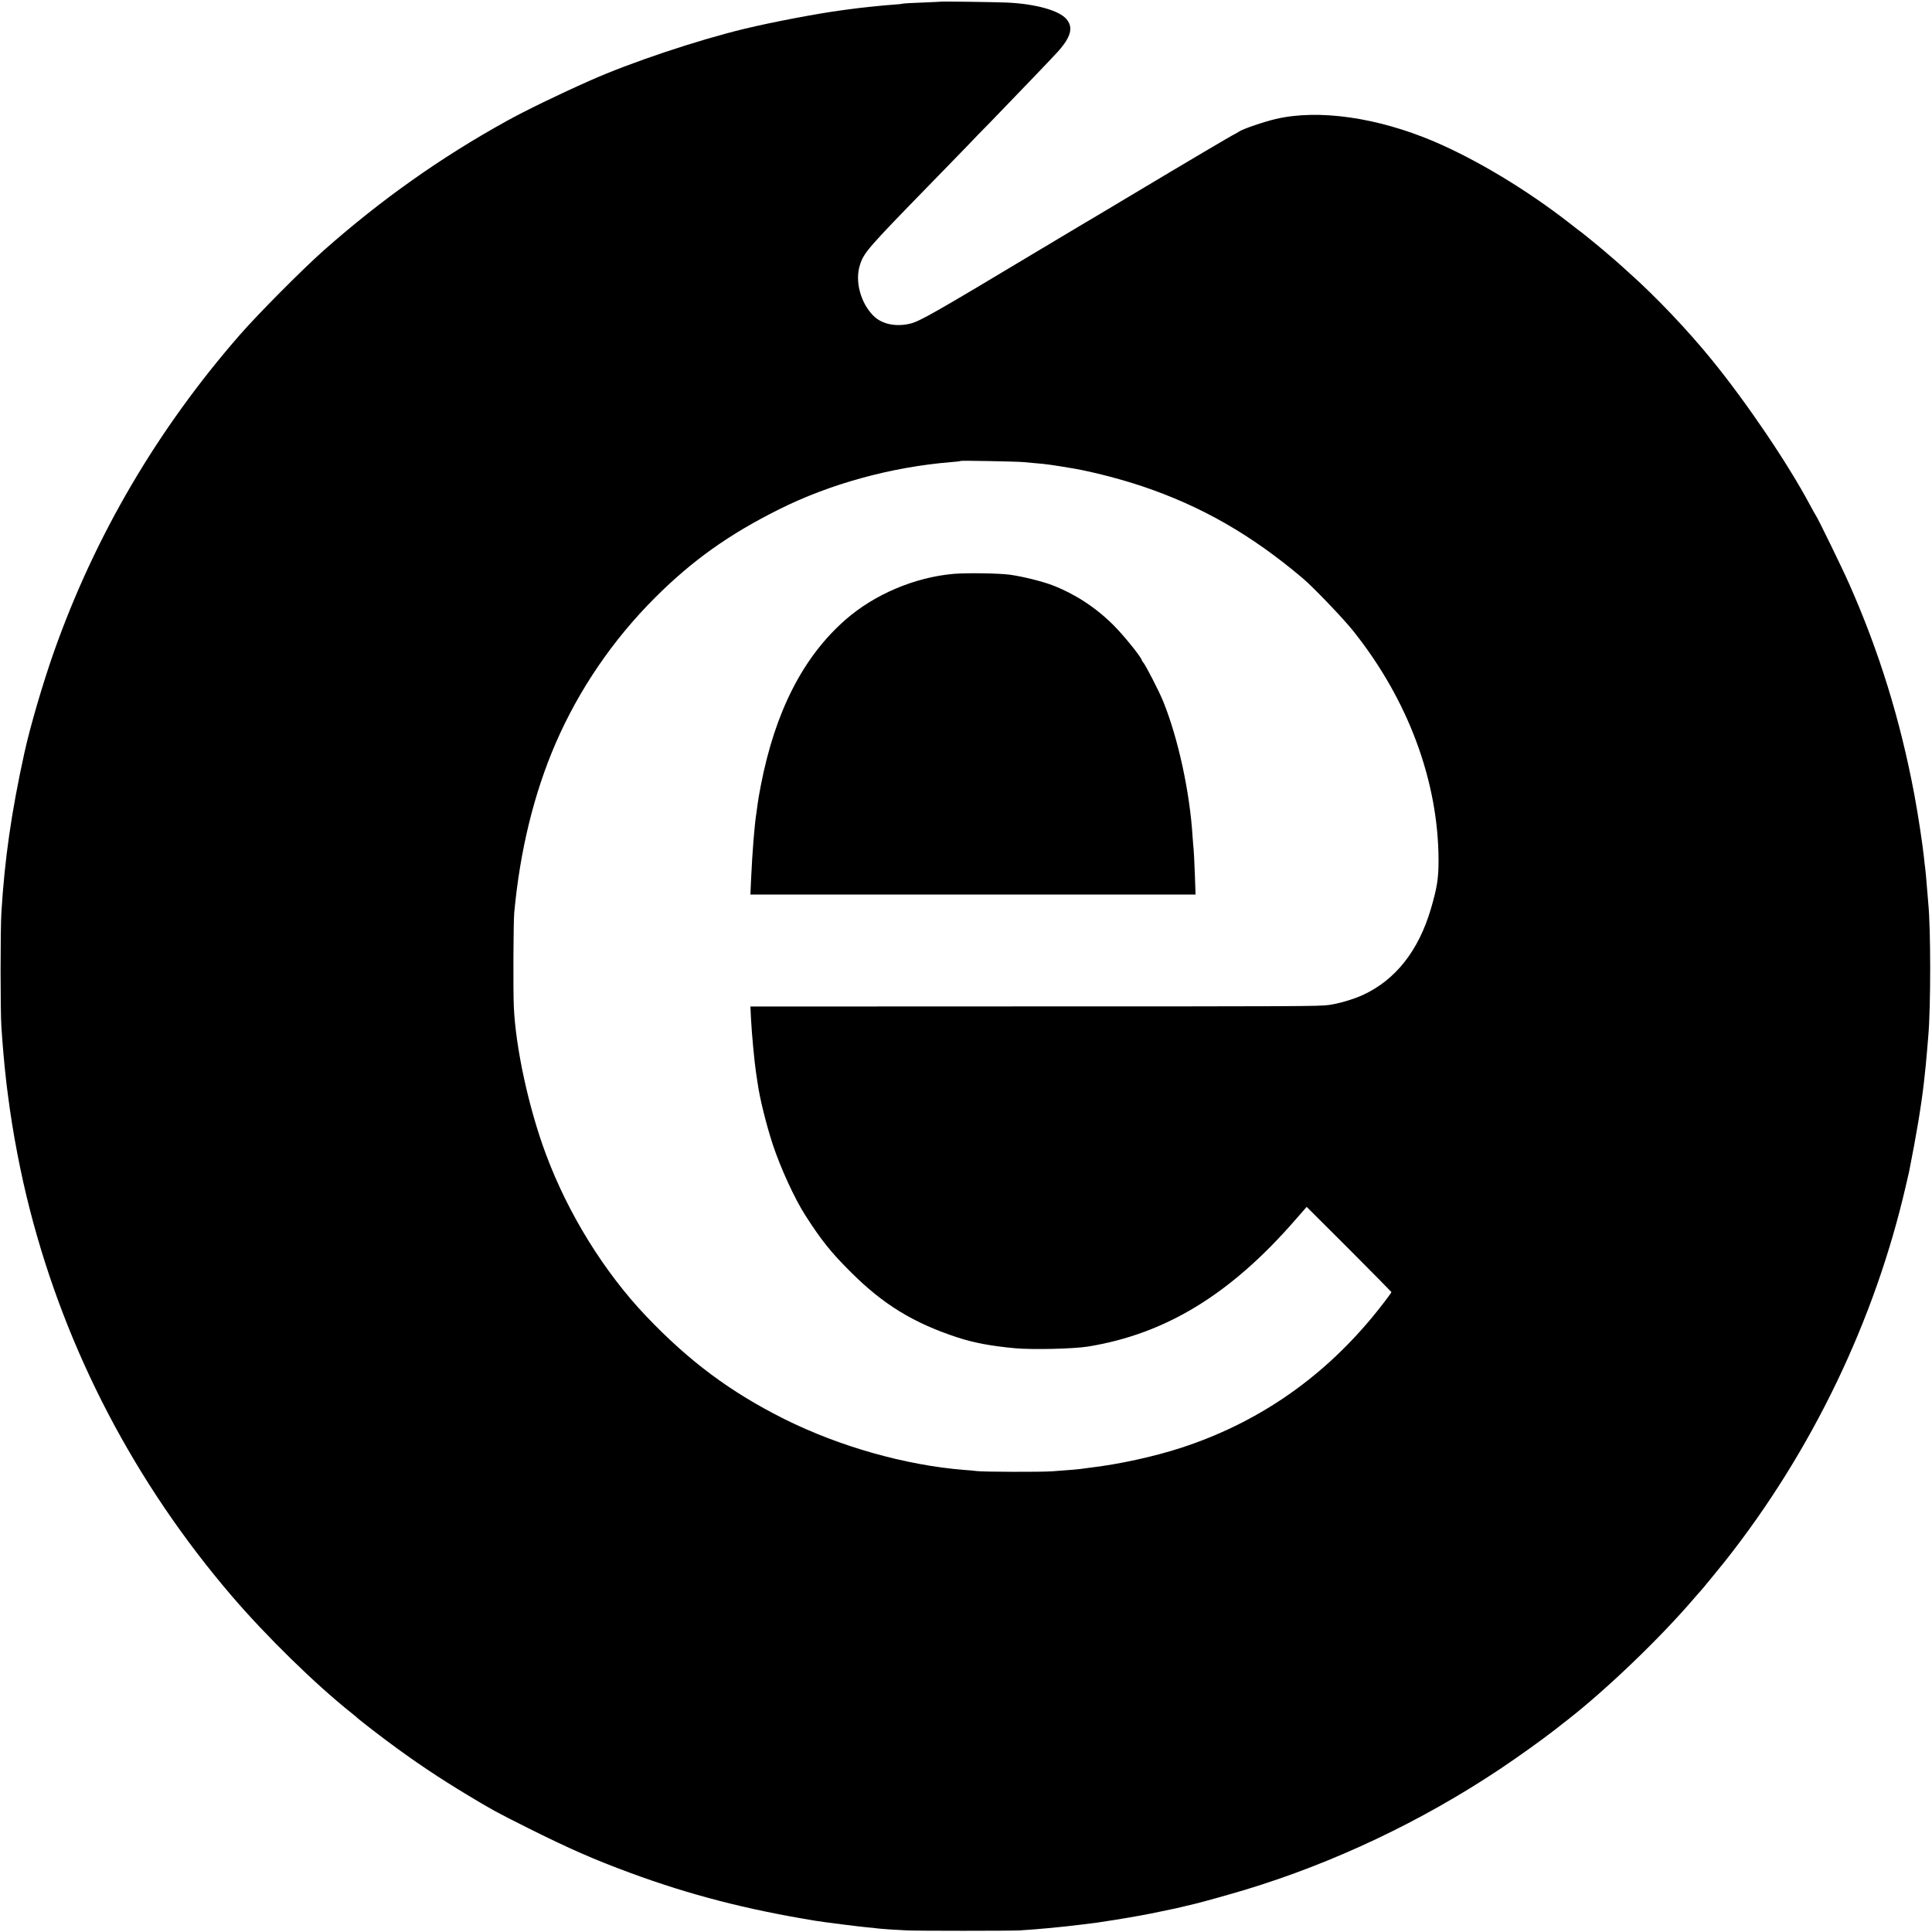
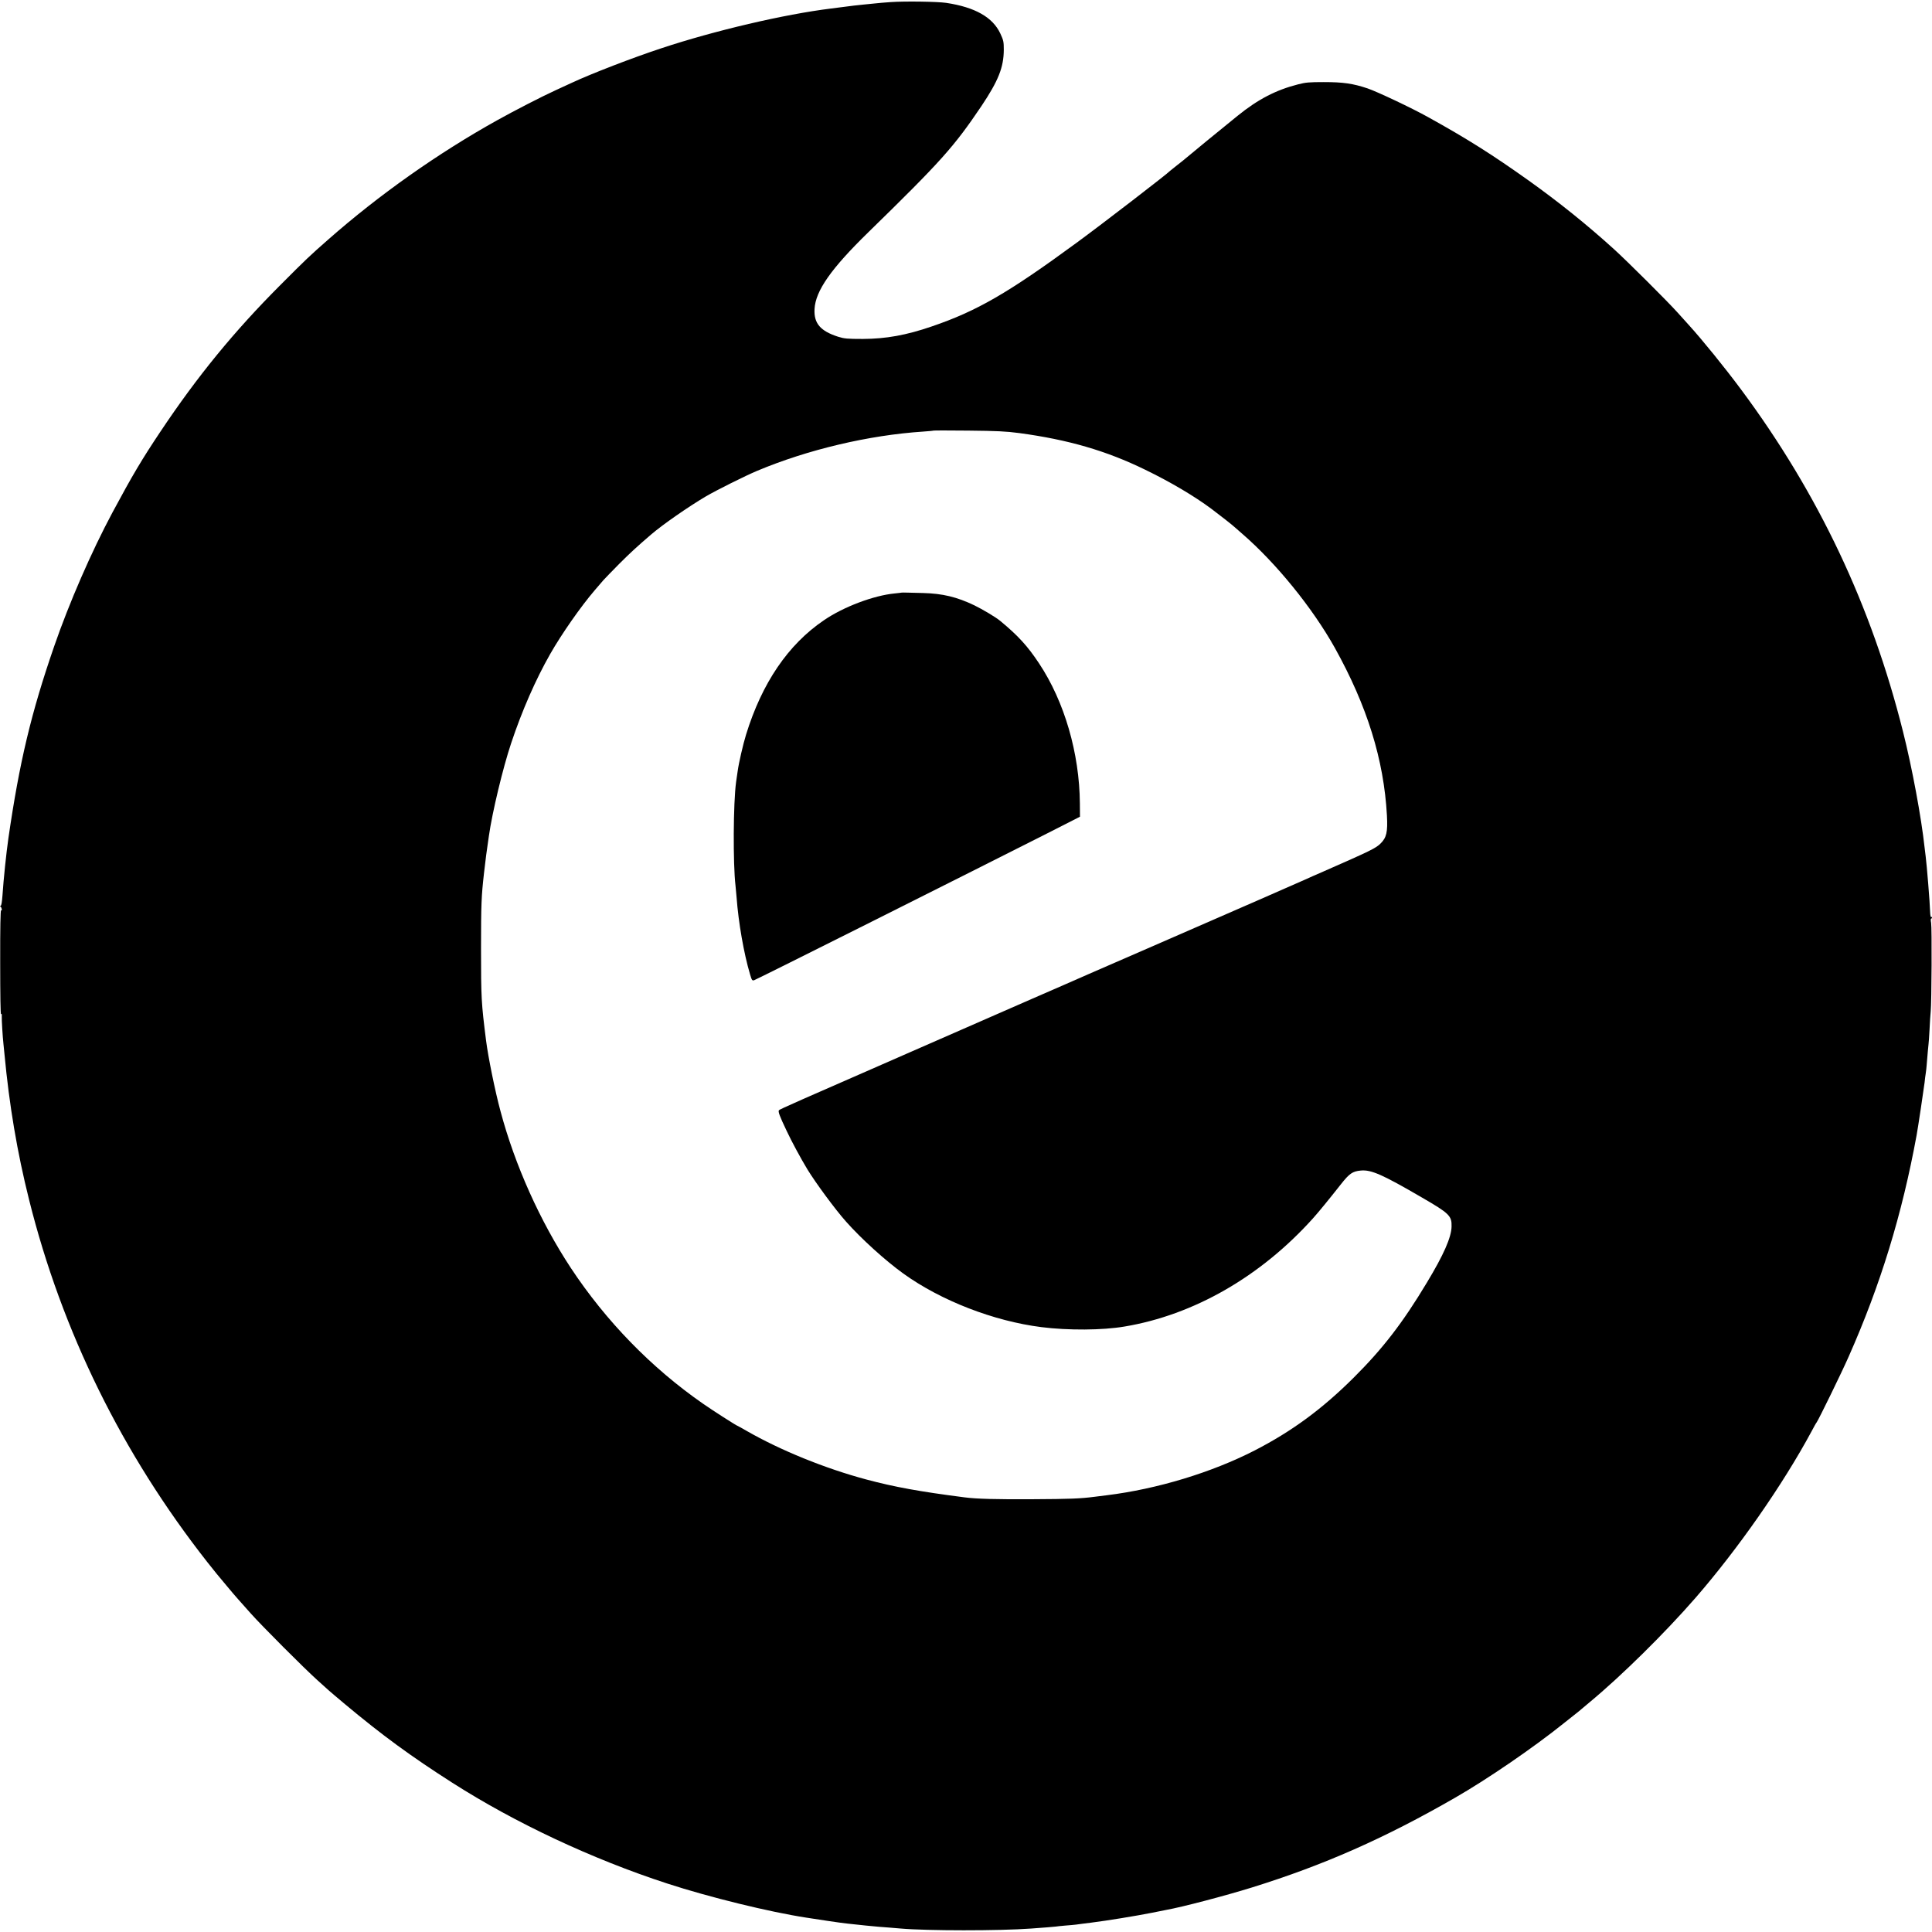
- <svg xmlns="http://www.w3.org/2000/svg" version="1.0" width="16pt" height="16pt" viewBox="0 0 16 16" preserveAspectRatio="xMidYMid meet">
-   <g transform="translate(0,16) scale(0.000883,-0.000883)" fill="#000000" stroke="none">
-     <path d="M8817 18104 c-1 -1 -77 -4 -169 -8 -92 -3 -173 -8 -180 -10 -7 -3 -49 -7 -93 -10 -74 -4 -337 -32 -395 -41 -14 -2 -47 -7 -75 -10 -229 -30 -657 -111 -922 -175 -444 -107 -1074 -318 -1448 -485 -296 -131 -612 -285 -785 -381 -620 -343 -1176 -737 -1713 -1212 -199 -176 -615 -595 -788 -793 -772 -885 -1356 -1879 -1742 -2969 -106 -301 -223 -700 -278 -950 -122 -555 -186 -1000 -216 -1500 -10 -165 -10 -924 0 -1070 13 -192 26 -340 43 -490 4 -43 7 -62 19 -155 44 -344 117 -729 205 -1070 341 -1330 988 -2567 1895 -3625 324 -378 782 -826 1120 -1095 28 -22 52 -42 55 -46 10 -11 198 -157 290 -225 254 -189 475 -337 749 -502 236 -142 257 -153 561 -306 395 -197 618 -295 965 -423 560 -206 1087 -342 1735 -448 64 -11 413 -55 480 -61 41 -3 84 -8 95 -10 11 -2 65 -6 120 -10 55 -3 127 -7 160 -9 85 -5 975 -5 1060 0 186 12 382 30 590 56 118 14 141 17 310 44 161 26 306 52 430 79 39 8 82 17 95 20 14 2 66 14 115 26 50 12 97 23 105 25 68 16 318 86 465 130 834 252 1658 643 2394 1134 179 120 386 268 521 373 41 33 91 71 110 86 368 287 871 770 1185 1137 33 39 63 72 66 75 7 6 182 220 230 280 812 1027 1403 2255 1694 3520 15 63 29 124 31 135 67 337 112 606 138 830 10 84 26 243 31 315 3 41 8 95 10 120 24 269 24 1011 0 1250 -2 19 -6 73 -10 120 -9 114 -14 168 -19 210 -3 19 -8 62 -11 95 -12 119 -57 414 -91 595 -132 701 -329 1337 -609 1970 -70 158 -295 619 -314 645 -4 5 -30 51 -56 100 -205 385 -591 956 -920 1360 -228 281 -530 598 -780 820 -55 49 -102 92 -105 95 -3 3 -34 30 -70 60 -36 30 -67 57 -70 60 -9 9 -164 135 -191 156 -15 10 -73 55 -130 100 -393 305 -859 586 -1259 757 -532 226 -1084 305 -1485 211 -111 -26 -308 -93 -346 -119 -21 -14 -41 -25 -43 -25 -6 0 -450 -262 -971 -574 -230 -138 -435 -260 -455 -271 -19 -11 -197 -118 -395 -236 -992 -595 -1130 -674 -1221 -695 -136 -32 -266 -3 -344 76 -120 122 -173 324 -125 474 37 117 73 158 654 754 152 156 309 318 350 360 40 43 139 145 220 227 230 238 563 584 622 649 132 143 159 237 92 316 -68 82 -292 144 -558 156 -125 5 -623 12 -628 8z m783 -4318 c25 -3 79 -7 120 -11 89 -7 147 -15 355 -50 172 -30 429 -96 636 -165 554 -186 1027 -456 1509 -865 98 -83 379 -376 472 -493 515 -645 799 -1410 800 -2153 0 -169 -14 -256 -73 -457 -116 -390 -330 -661 -633 -802 -87 -41 -236 -85 -326 -96 -99 -12 -240 -13 -2843 -13 l-2579 -1 6 -122 c7 -136 32 -400 46 -493 5 -33 12 -78 15 -100 19 -141 82 -393 141 -574 74 -224 206 -512 308 -671 151 -235 243 -350 430 -535 301 -300 582 -472 991 -607 159 -52 318 -82 545 -103 161 -15 551 -6 685 16 727 118 1335 489 1940 1184 33 38 71 82 85 97 l25 29 398 -397 c218 -219 397 -400 397 -402 0 -9 -111 -154 -189 -247 -482 -578 -1079 -984 -1781 -1213 -254 -83 -588 -156 -855 -187 -27 -3 -61 -8 -75 -10 -27 -5 -116 -12 -280 -24 -104 -8 -643 -6 -710 2 -19 3 -73 8 -120 11 -547 44 -1166 219 -1680 475 -508 254 -895 542 -1300 967 -394 415 -731 958 -940 1519 -161 431 -284 996 -301 1385 -7 157 -4 794 4 880 54 584 185 1118 388 1588 219 505 538 973 933 1367 348 348 695 595 1165 829 478 239 1052 396 1611 442 47 3 87 8 90 11 5 5 524 -5 590 -11z" />
-     <path d="M8945 12738 c-365 -32 -743 -192 -1015 -430 -398 -348 -660 -862 -794 -1553 -14 -71 -28 -152 -31 -180 -3 -27 -8 -61 -10 -75 -18 -107 -39 -369 -51 -632 l-6 -138 2087 0 2088 0 -7 199 c-4 109 -9 210 -11 223 -2 12 -6 68 -10 123 -26 417 -135 919 -274 1263 -38 96 -173 357 -191 372 -4 3 -9 12 -12 21 -16 41 -173 235 -268 329 -165 164 -358 289 -566 370 -96 37 -289 85 -404 100 -104 14 -402 18 -525 8z" />
+ <svg xmlns="http://www.w3.org/2000/svg" version="1.0" width="1958pt" height="1958pt" viewBox="0 0 1958 1958" preserveAspectRatio="xMidYMid meet">
+   <g transform="translate(0,1958) scale(0.1,-0.1)" fill="#000000" stroke="none">
+     <path d="M9030 19559 c-58 -4 -132 -10 -165 -14 -33 -3 -82 -8 -110 -11 -80 -8 -114 -12 -205 -24 -47 -6 -103 -13 -125 -16 -478 -59 -1186 -225 -1725 -404 -291 -96 -708 -257 -905 -349 -33 -16 -107 -50 -165 -76 -134 -61 -416 -206 -590 -303 -600 -334 -1200 -757 -1715 -1211 -187 -164 -224 -199 -485 -461 -467 -468 -839 -922 -1216 -1487 -185 -277 -280 -436 -485 -818 -212 -396 -437 -912 -590 -1355 -233 -674 -352 -1173 -464 -1946 -21 -146 -49 -413 -60 -580 -5 -66 -11 -104 -19 -104 -7 0 -7 -3 -1 -8 13 -9 19 -46 6 -38 -6 4 -10 -176 -9 -530 0 -324 3 -532 9 -523 6 10 8 3 7 -21 -2 -34 9 -208 17 -280 2 -19 7 -64 10 -100 49 -523 129 -997 250 -1480 333 -1334 945 -2576 1809 -3675 39 -49 81 -101 92 -115 12 -14 57 -68 100 -120 43 -52 95 -113 115 -135 20 -22 78 -87 129 -145 112 -126 547 -562 679 -680 52 -47 102 -92 111 -100 8 -8 83 -71 165 -140 377 -315 666 -527 1090 -798 637 -407 1415 -772 2175 -1020 429 -140 1037 -289 1415 -347 175 -27 290 -44 335 -50 25 -3 61 -7 80 -10 34 -4 79 -9 188 -20 119 -12 151 -14 232 -20 47 -4 101 -8 120 -10 262 -23 994 -24 1320 0 127 9 237 18 250 20 8 2 51 6 95 10 44 3 94 8 110 10 17 3 86 11 155 20 154 19 454 68 615 100 66 13 131 26 145 29 159 28 600 144 867 227 730 227 1346 499 2060 910 329 189 795 508 1107 759 45 36 97 77 116 92 19 15 47 37 61 50 15 13 48 41 75 63 324 268 765 703 1076 1060 432 497 885 1146 1178 1690 23 44 46 85 51 90 19 25 255 508 324 665 323 728 542 1443 689 2245 13 68 75 484 81 535 3 30 8 73 12 95 3 22 7 53 8 70 9 111 18 212 20 225 2 9 6 74 10 145 3 72 9 155 12 185 9 89 13 851 4 898 -5 23 -4 42 0 42 5 0 9 5 9 11 0 5 -4 8 -9 5 -4 -3 -9 20 -10 52 -2 86 -34 480 -45 562 -3 19 -8 60 -11 90 -33 305 -126 807 -219 1176 -320 1276 -857 2411 -1639 3464 -167 225 -399 511 -535 660 -12 14 -62 69 -110 122 -104 116 -508 518 -642 640 -279 253 -558 477 -867 698 -368 262 -621 422 -1018 642 -164 92 -518 259 -615 292 -150 50 -247 64 -445 64 -145 0 -183 -3 -260 -23 -224 -57 -407 -152 -613 -319 -137 -110 -527 -430 -532 -436 -3 -3 -36 -30 -75 -60 -38 -30 -72 -57 -75 -60 -24 -28 -688 -539 -950 -731 -694 -509 -1009 -691 -1466 -847 -259 -89 -464 -126 -699 -127 -159 0 -188 3 -250 22 -181 58 -248 136 -240 281 10 185 167 409 544 777 740 722 868 866 1148 1281 171 256 225 391 226 569 0 82 -3 96 -35 165 -77 165 -256 267 -549 311 -90 13 -415 18 -559 8z m1300 -4368 c496 -67 882 -179 1275 -371 258 -125 498 -267 675 -399 70 -52 219 -169 230 -181 3 -3 39 -34 80 -70 343 -297 711 -750 937 -1154 328 -589 498 -1135 529 -1701 9 -168 -4 -224 -65 -284 -47 -47 -102 -74 -576 -282 -77 -33 -162 -71 -190 -84 -77 -35 -688 -302 -1595 -697 -454 -197 -838 -365 -855 -373 -16 -7 -156 -68 -310 -135 -154 -67 -298 -130 -320 -140 -22 -10 -438 -192 -925 -405 -1122 -490 -1313 -575 -1325 -586 -12 -12 4 -56 77 -209 51 -109 143 -279 210 -390 83 -136 282 -407 392 -530 155 -175 399 -396 581 -527 382 -275 916 -482 1400 -543 271 -34 617 -32 841 6 701 117 1378 505 1909 1095 55 61 161 190 283 345 88 112 119 133 203 141 105 10 219 -40 619 -273 278 -161 304 -186 301 -294 -2 -110 -80 -287 -251 -570 -243 -405 -445 -667 -739 -960 -320 -319 -627 -545 -1006 -740 -435 -223 -987 -391 -1500 -454 -22 -3 -76 -10 -120 -15 -146 -19 -247 -23 -635 -25 -360 -2 -566 3 -685 19 -452 58 -711 105 -995 181 -419 112 -871 296 -1214 493 -49 28 -90 51 -92 51 -8 0 -258 160 -349 224 -523 363 -984 837 -1340 1376 -312 474 -567 1042 -713 1590 -55 203 -125 549 -146 715 -48 381 -51 428 -51 935 0 447 4 530 30 760 22 185 25 209 35 275 5 33 12 80 15 105 33 234 142 690 226 940 109 327 247 642 395 902 117 205 312 484 453 648 31 36 70 81 86 100 17 19 89 93 160 165 111 111 177 172 325 299 115 99 380 283 555 386 104 61 402 210 520 259 512 215 1132 361 1680 397 55 4 102 8 104 10 2 2 162 2 355 0 291 -3 379 -7 516 -25z" />
+     <path d="M9137 13574 c-1 -1 -31 -4 -67 -8 -214 -20 -522 -136 -720 -272 -363 -246 -628 -637 -789 -1159 -30 -97 -74 -288 -85 -370 -3 -22 -10 -72 -16 -110 -29 -211 -32 -830 -6 -1050 2 -16 7 -70 11 -120 19 -256 74 -570 136 -778 18 -62 22 -67 42 -61 20 5 2170 1083 2972 1489 l330 168 -1 136 c-4 506 -156 1030 -413 1417 -117 177 -214 283 -396 433 -45 37 -176 115 -260 156 -177 85 -323 120 -520 125 -55 1 -126 3 -158 4 -32 1 -59 1 -60 0z" />
  </g>
</svg>
